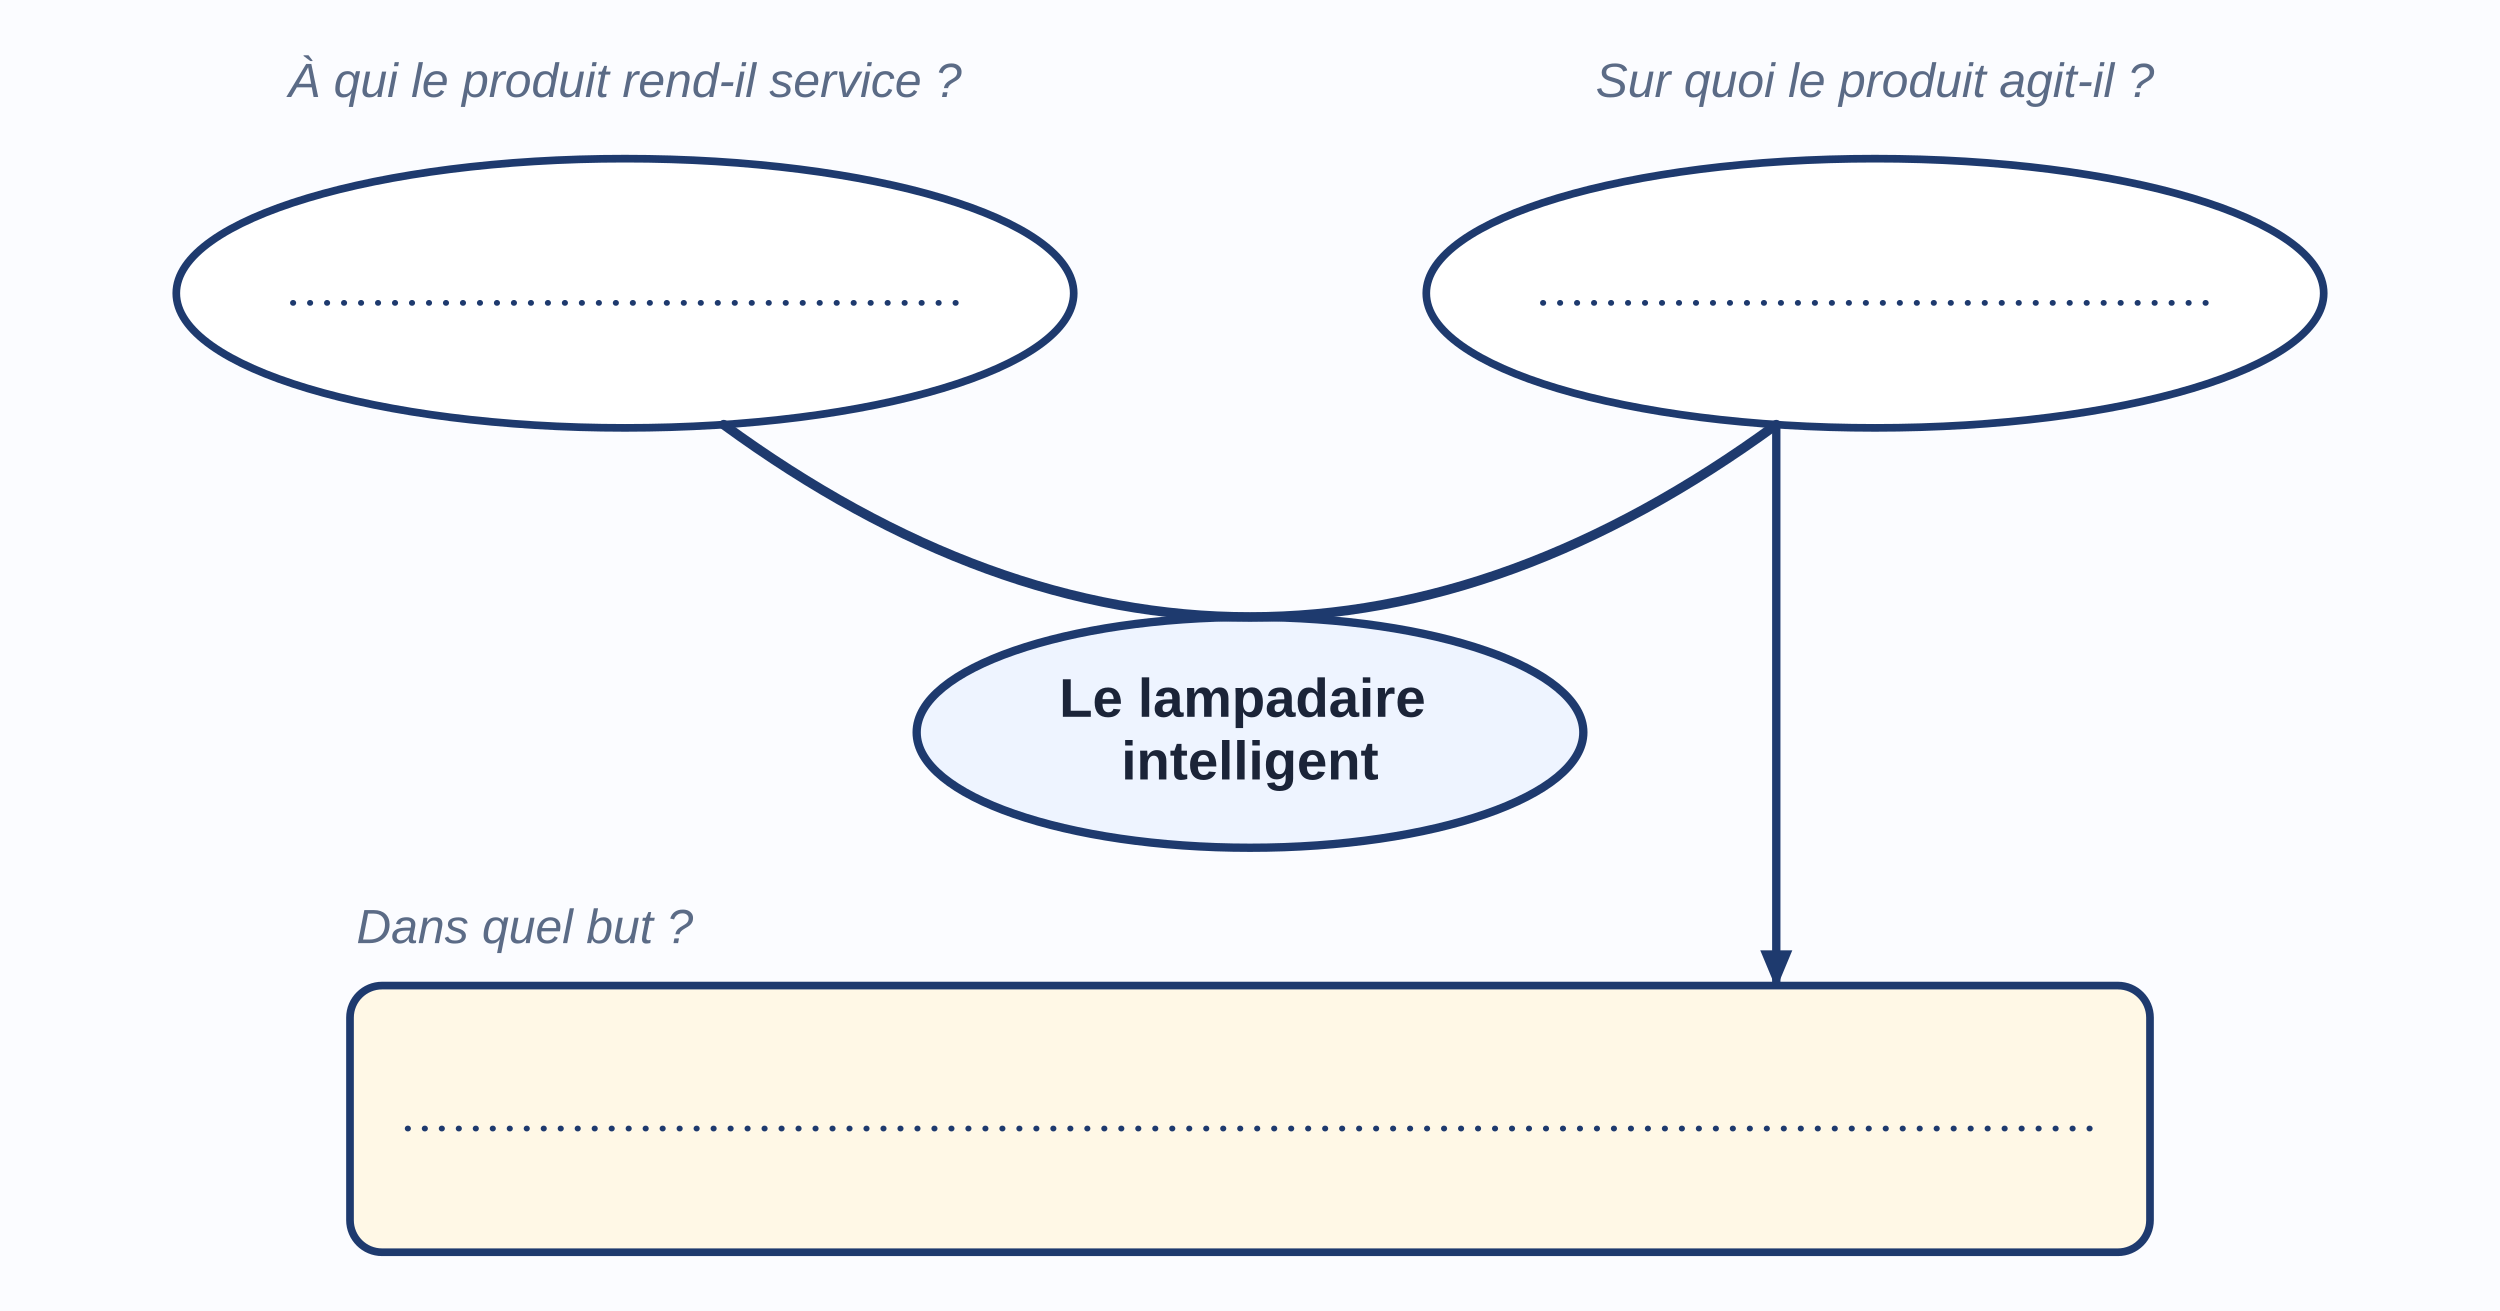
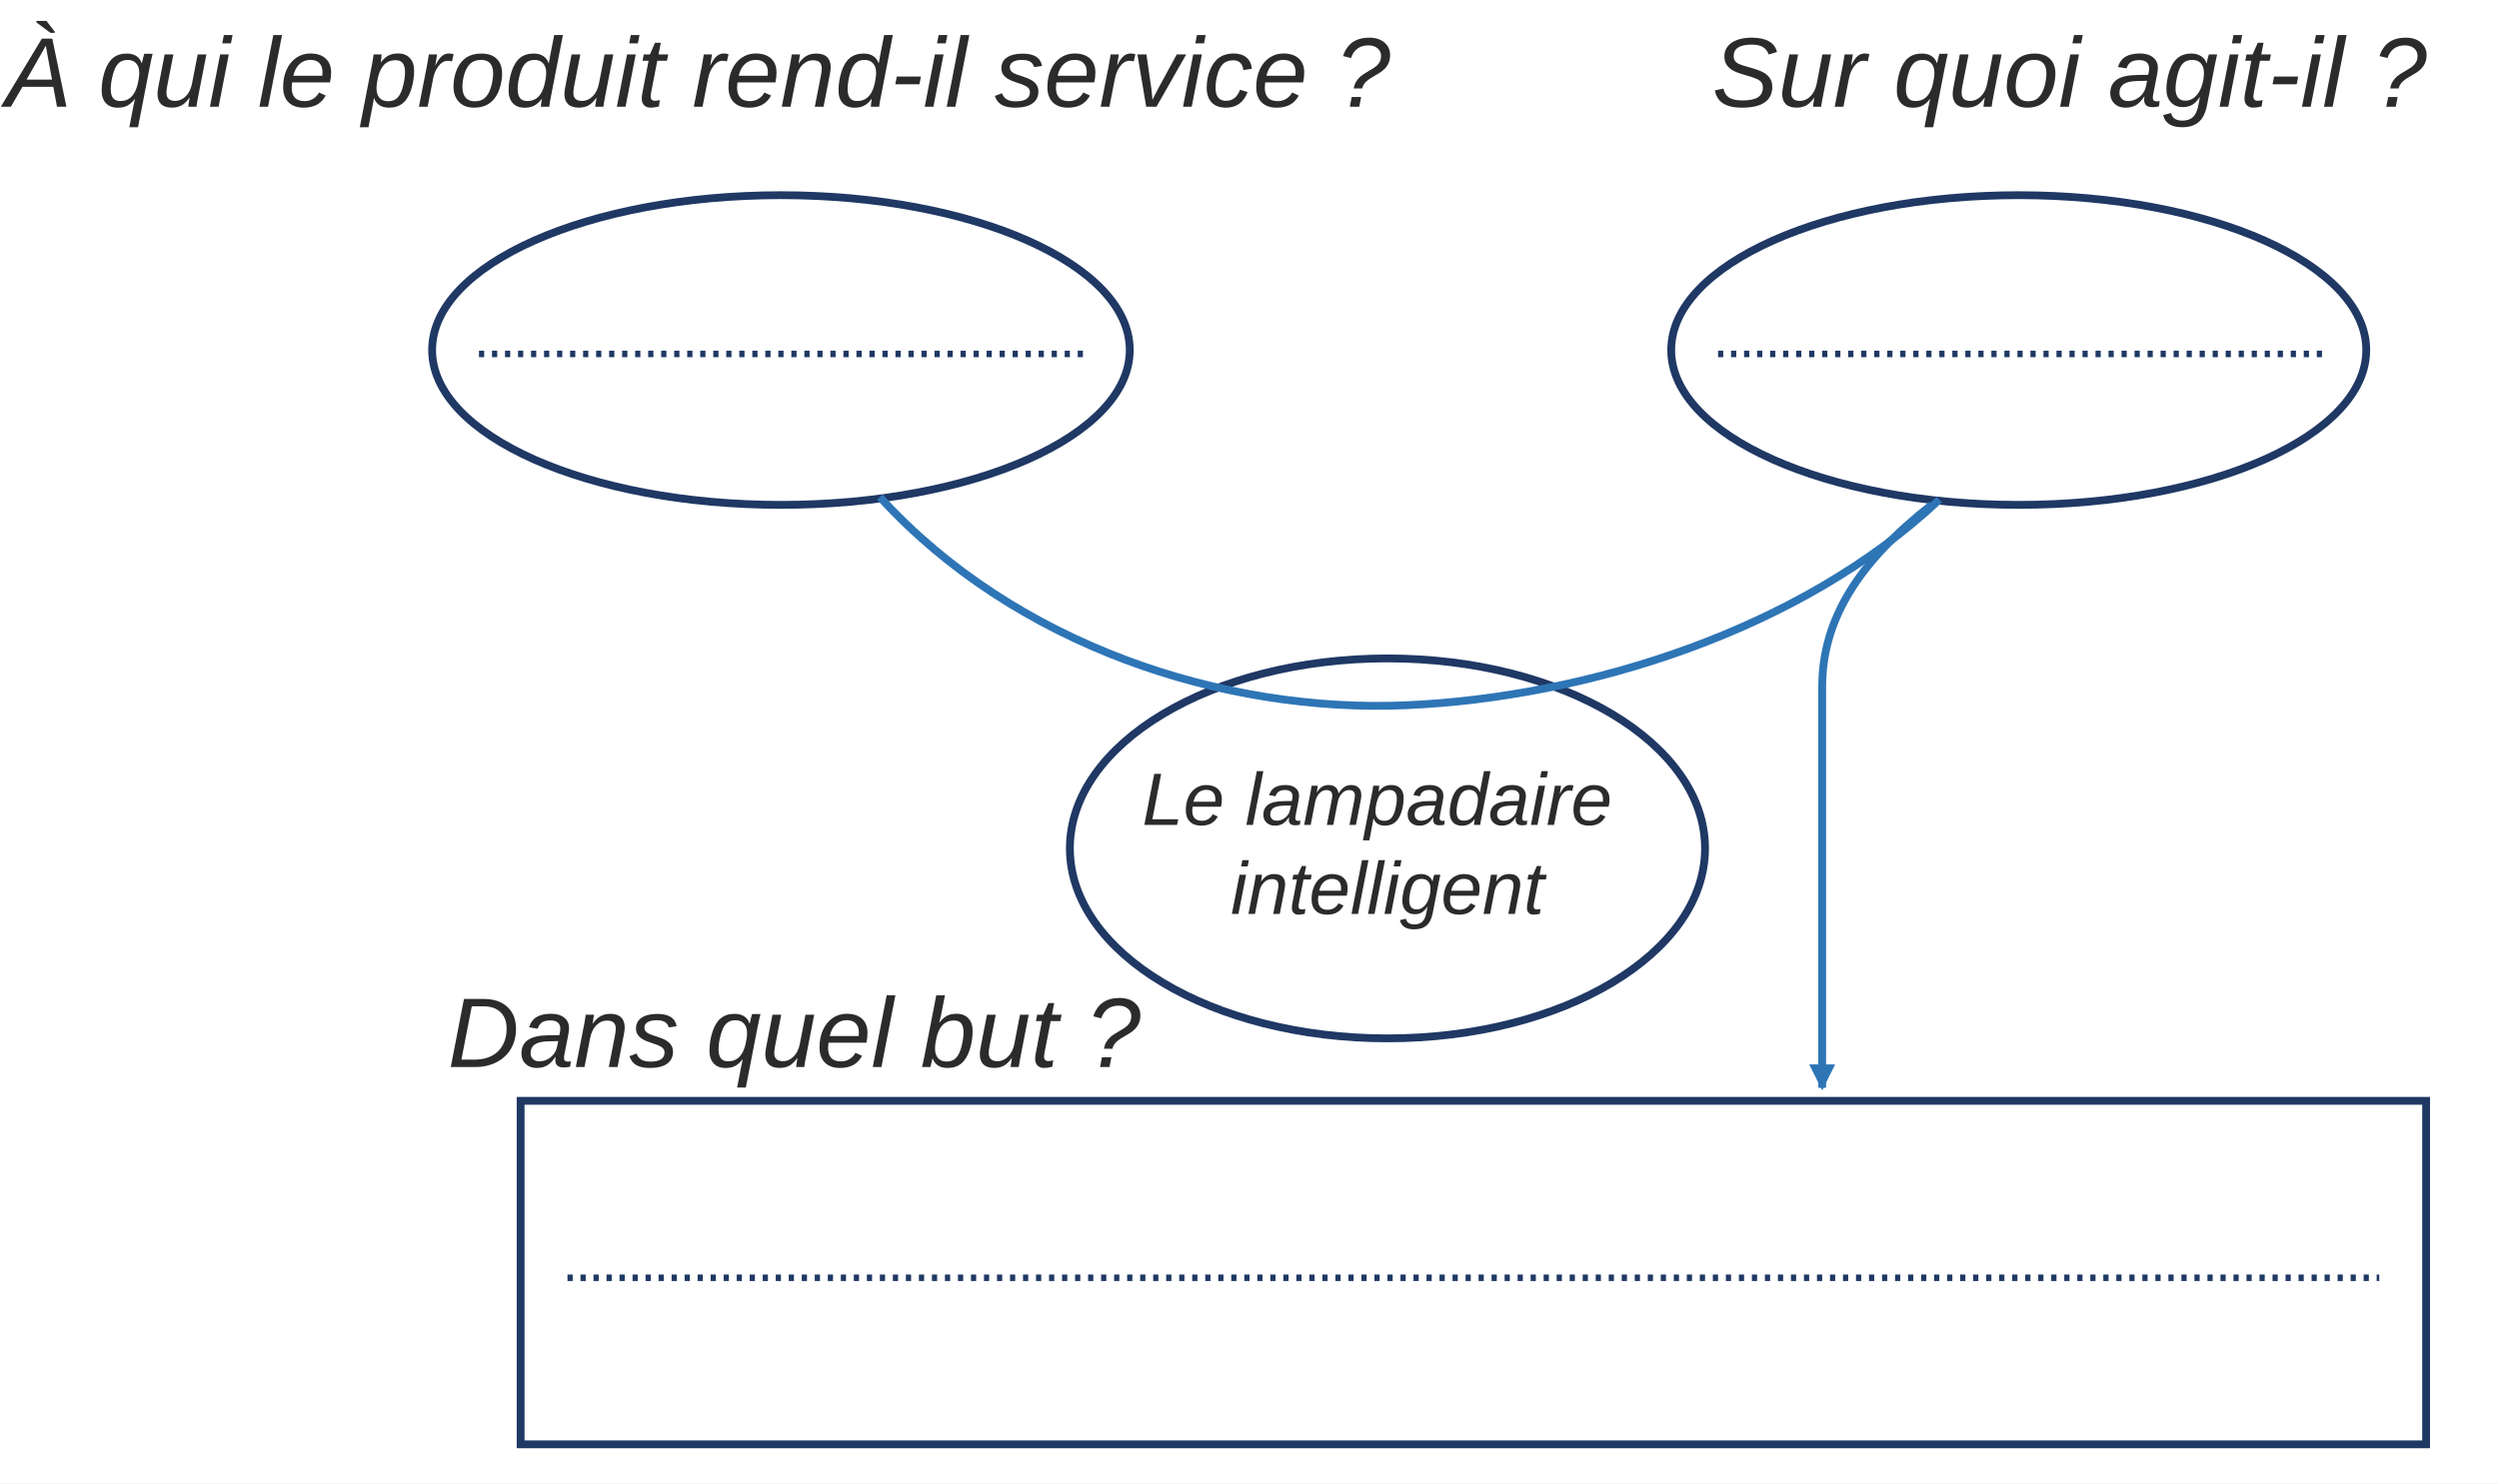
- <svg xmlns="http://www.w3.org/2000/svg" viewBox="0 0 780 409" width="780" height="409" class="schema" id="bc-lampe" role="img" aria-labelledby="bc-lampe-t bc-lampe-d" font-family="'Segoe UI',system-ui,Arial,sans-serif">
-   <rect x="0" y="0" width="780" height="409" fill="#fbfcff" />
+ <svg xmlns="http://www.w3.org/2000/svg" viewBox="50 150 960 570" width="960" height="570" class="schema" id="bc-lampe" role="img" aria-labelledby="bc-lampe-t bc-lampe-d" font-family="Calibri, Carlito, 'Segoe UI', Arial, sans-serif">
+   <rect x="50" y="150" width="960" height="570" fill="#fff" />
  <defs>
-     <marker id="bc-lampe-pb" viewBox="0 0 12 10" refX="11" refY="5" markerWidth="12" markerHeight="10" markerUnits="userSpaceOnUse" orient="auto-start-reverse">
-       <path d="M0,0 L12,5 L0,10 z" fill="#1e3a6e" />
+     <marker id="bc-lampe-pb" viewBox="0 0 12 12" refX="10" refY="6" markerWidth="12" markerHeight="12" markerUnits="userSpaceOnUse" orient="auto">
+       <path d="M1,1 L11,6 L1,11 z" fill="#2e75b6" />
    </marker>
  </defs>
  <style>#bc-lampe text.rempli+.bac-pointilles{display:none}</style>
-   <text x="195.0" y="26.0" font-size="15" fill="#5b6b86" text-anchor="middle" dominant-baseline="middle" font-style="italic">
-     <tspan x="195.0" dy="-0.00em">À qui le produit rend-il service ?</tspan>
+   <text x="318" y="191" text-anchor="middle" font-size="38" font-style="italic" fill="#2b2b2b">À qui le produit rend-il service ?</text>
+   <text x="845" y="191" text-anchor="middle" font-size="38" font-style="italic" fill="#2b2b2b">Sur quoi agit-il ?</text>
+   <ellipse cx="350" cy="284.5" rx="134" ry="59.5" fill="#fff" stroke="#1f3864" stroke-width="3" />
+   <text x="350" y="284.5" font-size="27" fill="#2b2b2b" text-anchor="middle" dominant-baseline="middle" id="bc-l-qui" data-car="13" data-lignes="2" data-vide=" " data-interligne="1.2">
+     <tspan x="350" dy="-0.00em" />
  </text>
-   <ellipse cx="195.0" cy="91.5" rx="140.0" ry="42.0" fill="#ffffff" stroke="#1e3a6e" stroke-width="2.4" />
-   <text x="195.0" y="91.5" font-size="16" fill="#1b2438" text-anchor="middle" dominant-baseline="middle" font-weight="700" id="bc-l-qui" data-car="20" data-lignes="2" data-vide=" " data-interligne="1.15">
-     <tspan x="195.0" dy="-0.00em" />
+   <line class="bac-pointilles" x1="234" y1="286" x2="466" y2="286" stroke="#1f3864" stroke-width="2.5" stroke-dasharray="2 3" />
+   <ellipse cx="825.5" cy="284.5" rx="133.5" ry="59.5" fill="#fff" stroke="#1f3864" stroke-width="3" />
+   <text x="825.5" y="284.5" font-size="27" fill="#2b2b2b" text-anchor="middle" dominant-baseline="middle" id="bc-l-quoi" data-car="13" data-lignes="2" data-vide=" " data-interligne="1.2">
+     <tspan x="825.5" dy="-0.00em" />
  </text>
-   <line class="bac-pointilles" x1="91.4" y1="94.5" x2="298.6" y2="94.5" stroke="#1e3a6e" stroke-width="1.8" stroke-dasharray="0.1 5.2" stroke-linecap="round" />
-   <text x="585.0" y="26.0" font-size="15" fill="#5b6b86" text-anchor="middle" dominant-baseline="middle" font-style="italic">
-     <tspan x="585.0" dy="-0.00em">Sur quoi le produit agit-il ?</tspan>
+   <line class="bac-pointilles" x1="710" y1="286" x2="942" y2="286" stroke="#1f3864" stroke-width="2.5" stroke-dasharray="2 3" />
+   <ellipse cx="583" cy="476" rx="122" ry="73" fill="#fff" stroke="#1f3864" stroke-width="3" />
+   <text x="583" y="476" font-size="28.5" fill="#2b2b2b" text-anchor="middle" dominant-baseline="middle" font-style="italic">
+     <tspan x="583" dy="-0.60em">Le lampadaire</tspan>
+     <tspan x="583" dy="1.20em">intelligent</tspan>
  </text>
-   <ellipse cx="585.0" cy="91.5" rx="140.0" ry="42.0" fill="#ffffff" stroke="#1e3a6e" stroke-width="2.4" />
-   <text x="585.0" y="91.5" font-size="16" fill="#1b2438" text-anchor="middle" dominant-baseline="middle" font-weight="700" id="bc-l-quoi" data-car="20" data-lignes="2" data-vide=" " data-interligne="1.15">
-     <tspan x="585.0" dy="-0.00em" />
+   <path d="M388,341 C440,398 520,424 590,421 C660,418 742,392 795,342" fill="none" stroke="#2e75b6" stroke-width="3" />
+   <path d="M792,344 C764,366 750,388 750,414 L750,568" fill="none" stroke="#2e75b6" stroke-width="3" marker-end="url(#bc-lampe-pb)" />
+   <text x="222" y="560" font-size="38" font-style="italic" fill="#2b2b2b">Dans quel but ?</text>
+   <rect x="250" y="573" width="732" height="132" fill="#fff" stroke="#1f3864" stroke-width="3" />
+   <text x="616" y="639" font-size="26" fill="#2b2b2b" text-anchor="middle" dominant-baseline="middle" id="bc-l-but" data-car="50" data-lignes="2" data-vide=" " data-interligne="1.2">
+     <tspan x="616" dy="-0.00em" />
  </text>
-   <line class="bac-pointilles" x1="481.4" y1="94.5" x2="688.6" y2="94.5" stroke="#1e3a6e" stroke-width="1.8" stroke-dasharray="0.1 5.2" stroke-linecap="round" />
-   <ellipse cx="390.0" cy="228.5" rx="104.0" ry="36.0" fill="#eef4ff" stroke="#1e3a6e" stroke-width="2.6" />
-   <text x="390.0" y="228.5" font-size="17" fill="#1b2438" text-anchor="middle" dominant-baseline="middle" font-weight="700">
-     <tspan x="390.0" dy="-0.57em">Le lampadaire</tspan>
-     <tspan x="390.0" dy="1.15em">intelligent</tspan>
-   </text>
-   <path d="M225.8,132.5 Q390.0,252.5 554.2,132.5" fill="none" stroke="#1e3a6e" stroke-width="3" stroke-linecap="round" />
-   <text x="111.2" y="290.0" font-size="15" fill="#5b6b86" text-anchor="start" dominant-baseline="middle" font-style="italic">
-     <tspan x="111.2" dy="-0.00em">Dans quel but ?</tspan>
-   </text>
-   <rect x="109.2" y="307.5" width="561.6" height="83.2" rx="10" fill="#fff8e6" stroke="#1e3a6e" stroke-width="2.4" />
-   <text x="390.0" y="349.1" font-size="16" fill="#1b2438" text-anchor="middle" dominant-baseline="middle" font-weight="700" id="bc-l-but" data-car="52" data-lignes="3" data-vide=" " data-interligne="1.15">
-     <tspan x="390.0" dy="-0.00em" />
-   </text>
-   <line class="bac-pointilles" x1="127.2" y1="352.1" x2="652.8" y2="352.1" stroke="#1e3a6e" stroke-width="1.8" stroke-dasharray="0.1 5.2" stroke-linecap="round" />
-   <line x1="554.2" y1="132.5" x2="554.2" y2="307.5" stroke="#1e3a6e" stroke-width="2.6" marker-end="url(#bc-lampe-pb)" />
+   <line class="bac-pointilles" x1="268" y1="641" x2="964" y2="641" stroke="#1f3864" stroke-width="2.5" stroke-dasharray="2 3" />
</svg>
